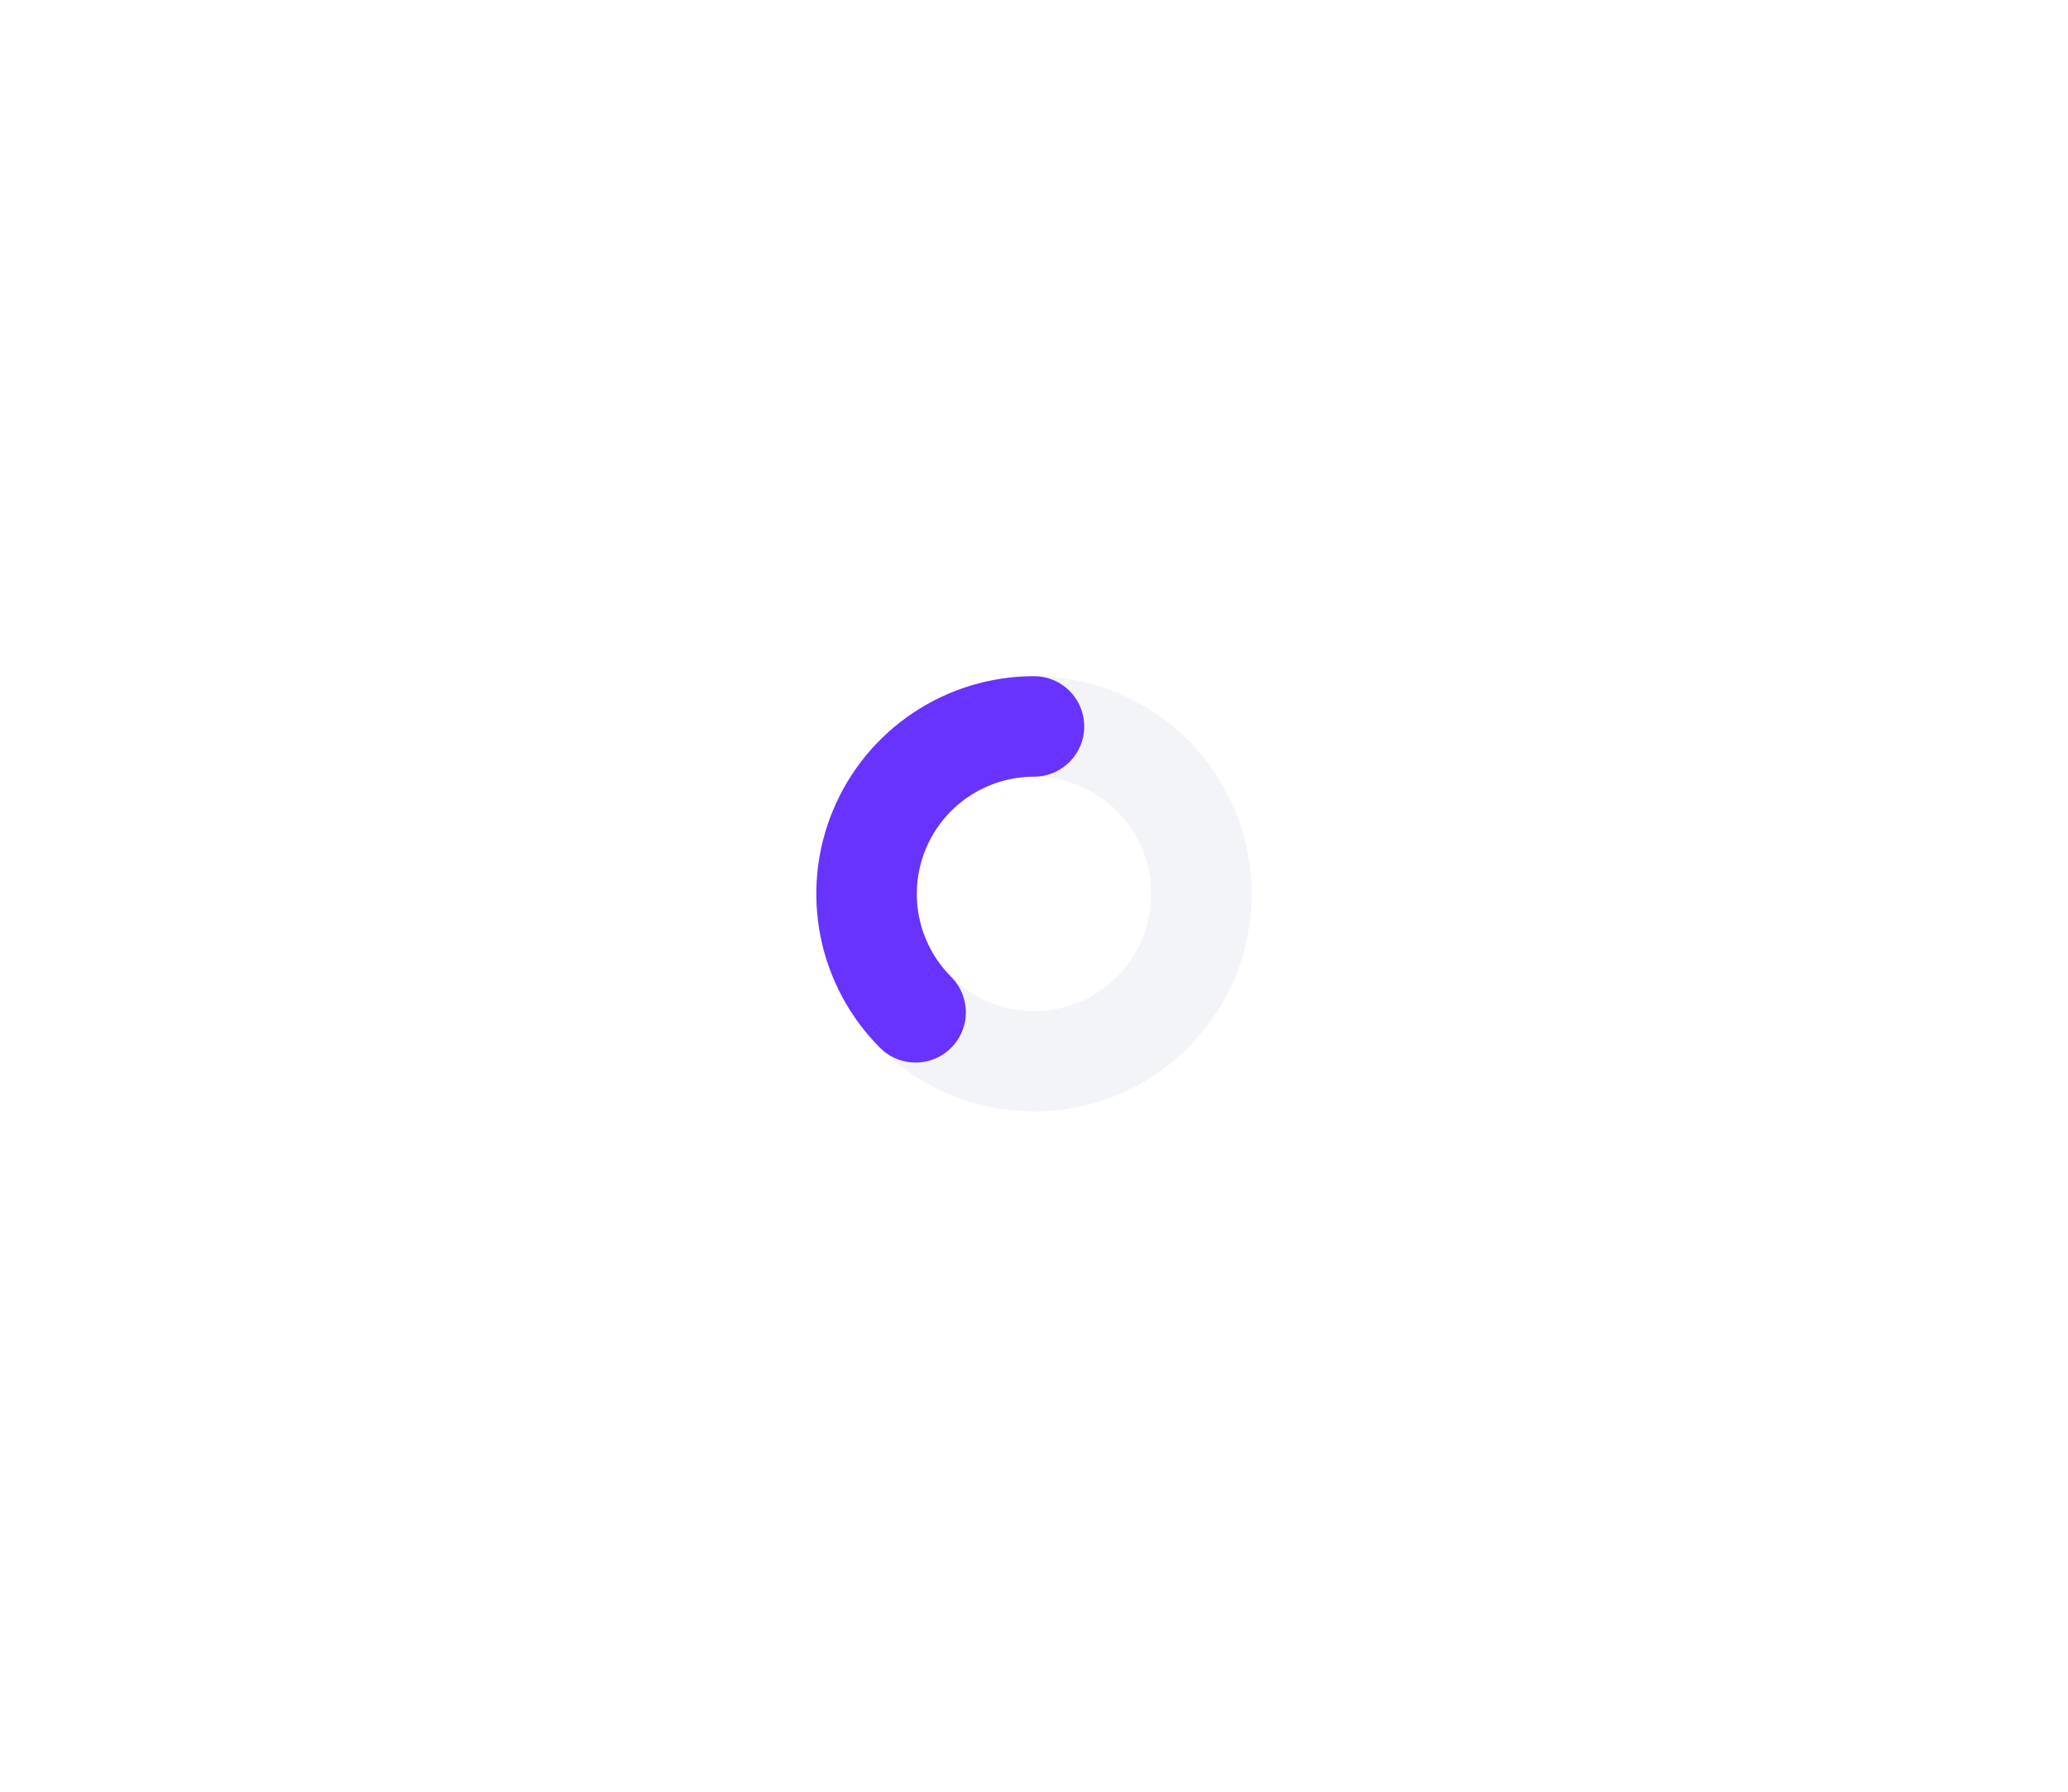
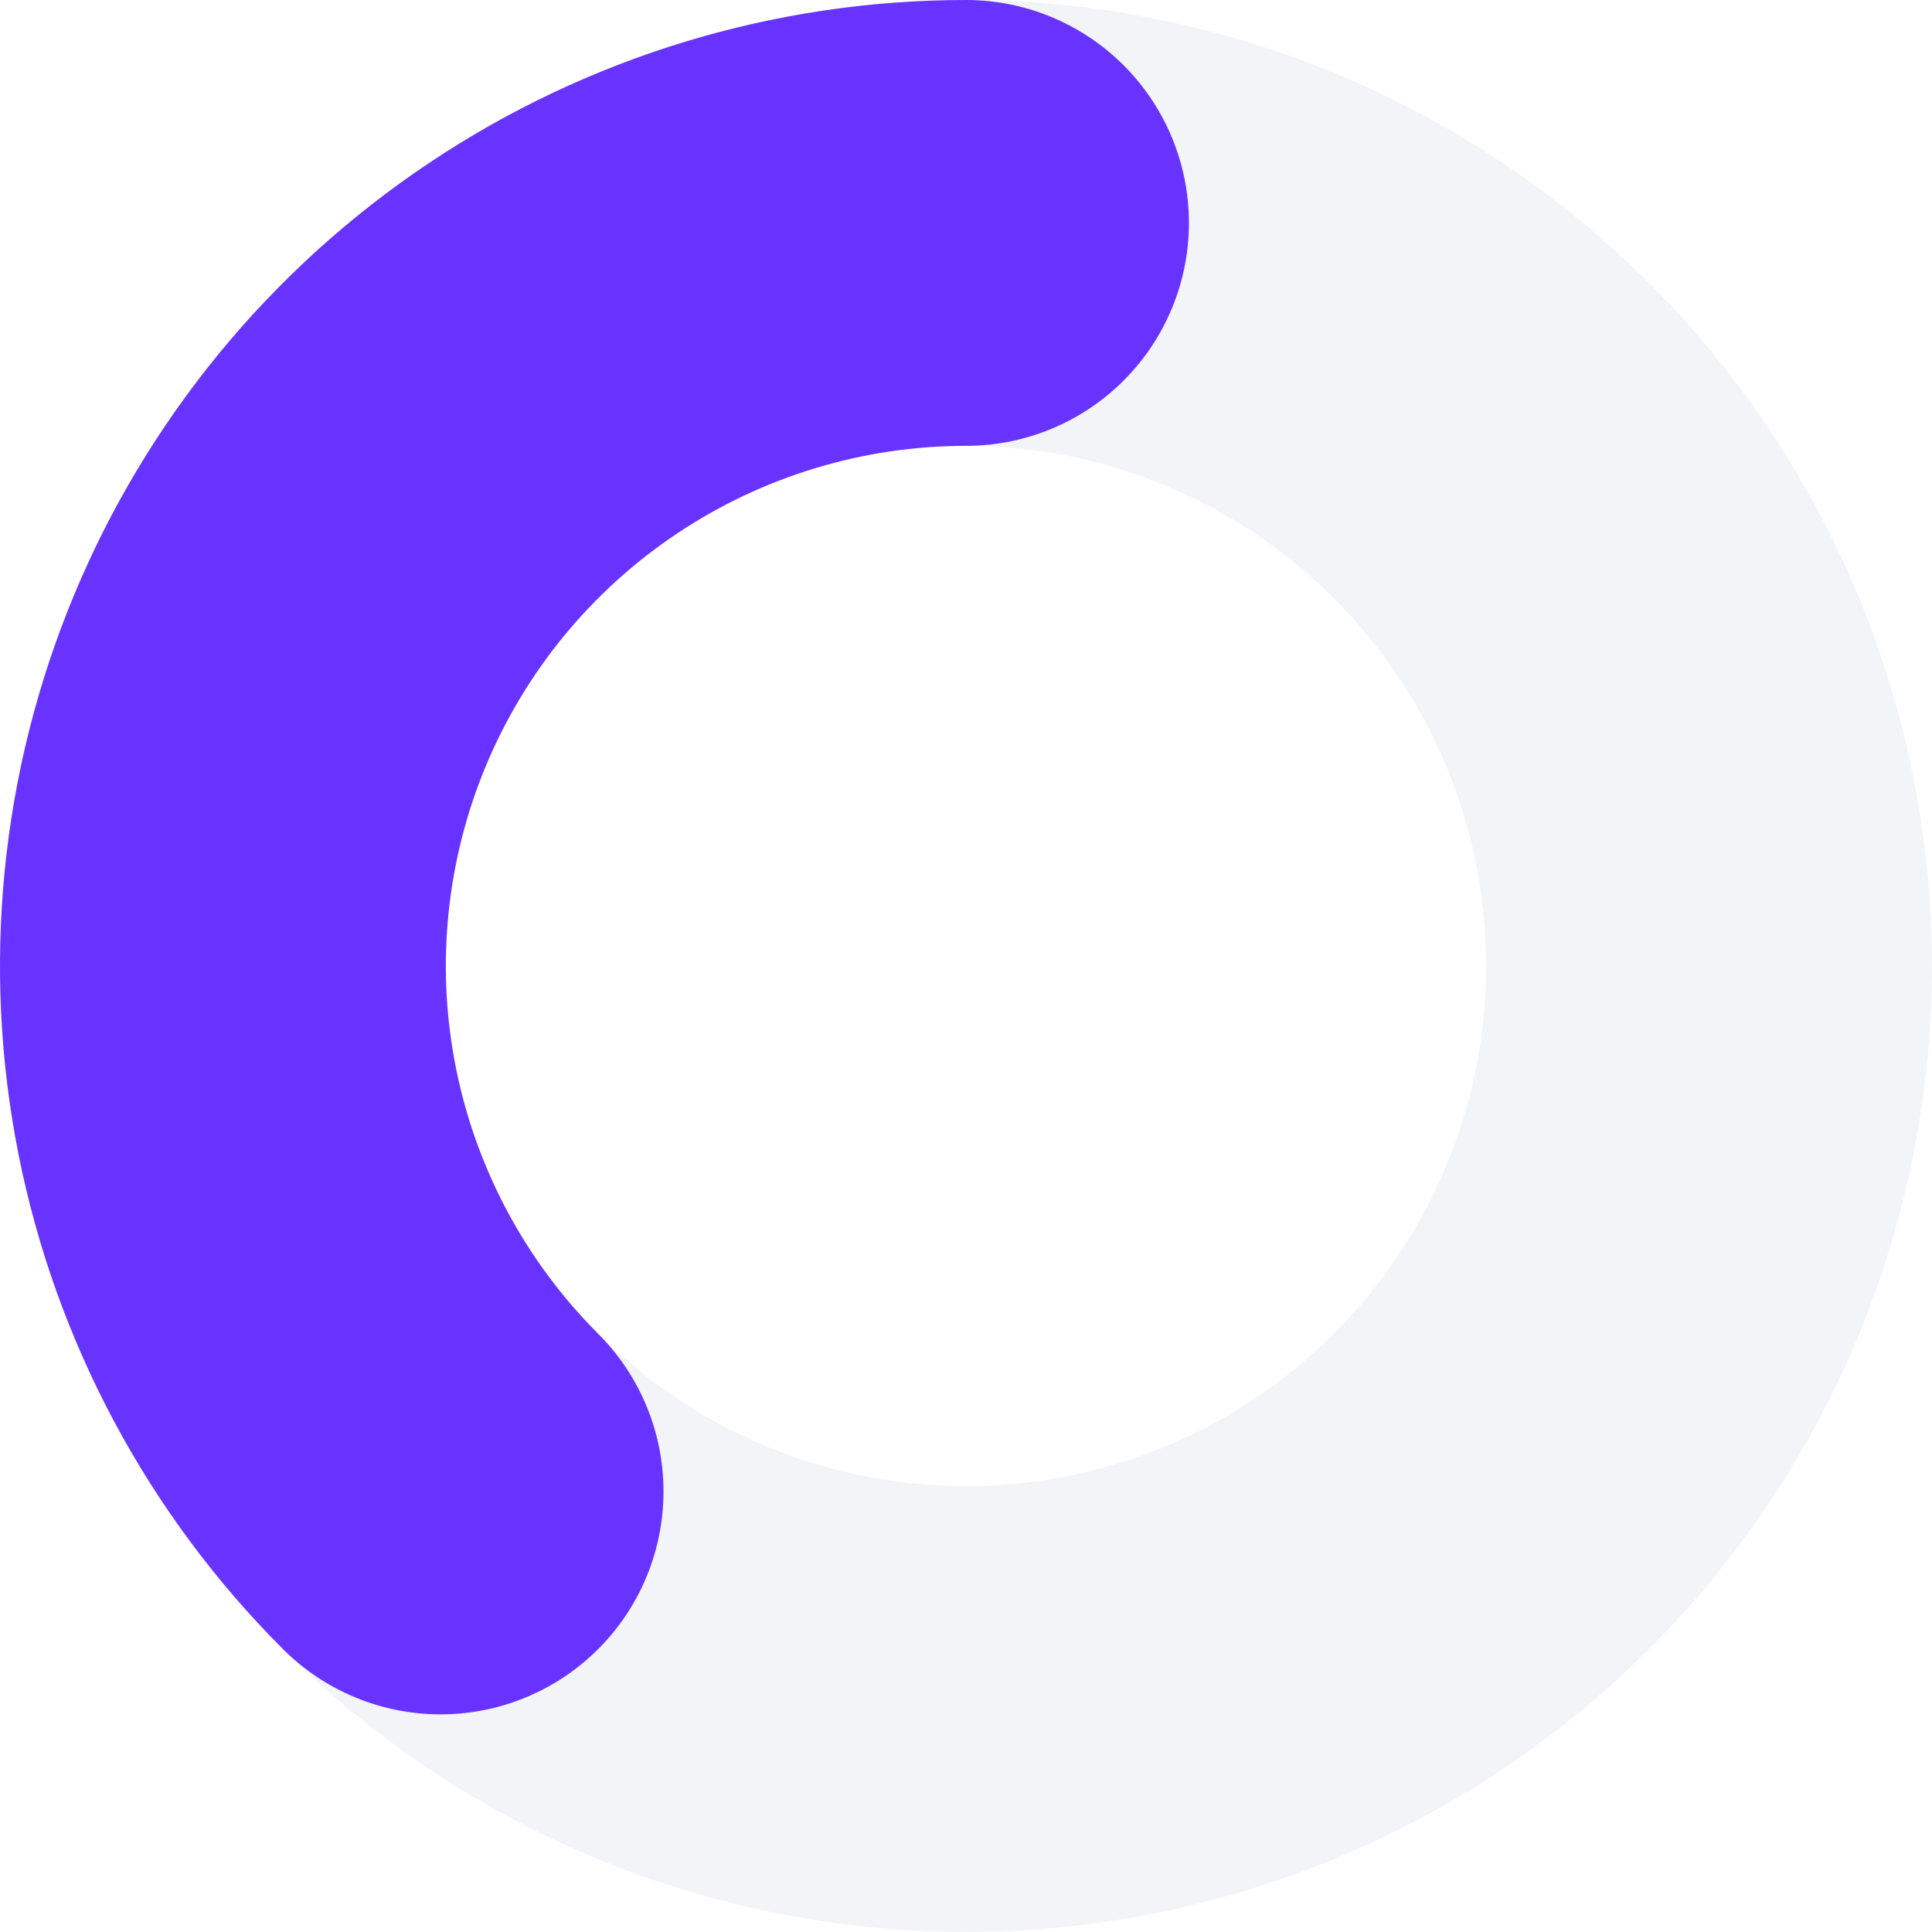
- <svg xmlns="http://www.w3.org/2000/svg" width="247" height="214" viewBox="0 0 247 214" fill="none">
-   <path d="M123.5 86.75C126.126 86.75 128.727 87.267 131.154 88.272C133.58 89.278 135.785 90.751 137.642 92.608C139.499 94.465 140.972 96.67 141.978 99.096C142.983 101.523 143.5 104.124 143.5 106.75C143.5 109.376 142.983 111.977 141.978 114.404C140.972 116.83 139.499 119.035 137.642 120.892C135.785 122.749 133.58 124.222 131.154 125.228C128.727 126.233 126.126 126.75 123.5 126.75C120.874 126.75 118.273 126.233 115.846 125.228C113.42 124.222 111.215 122.749 109.358 120.892C107.501 119.035 106.027 116.83 105.022 114.404C104.017 111.977 103.5 109.376 103.5 106.75C103.5 104.124 104.017 101.523 105.022 99.096C106.028 96.67 107.501 94.465 109.358 92.608C111.215 90.751 113.42 89.278 115.846 88.272C118.273 87.267 120.874 86.75 123.5 86.75L123.5 86.75Z" stroke="#F2F4F8" stroke-width="12" />
-   <path d="M123.5 86.75C119.544 86.75 115.678 87.923 112.389 90.121C109.1 92.318 106.536 95.442 105.022 99.096C103.509 102.751 103.113 106.772 103.884 110.652C104.656 114.531 106.561 118.095 109.358 120.892" stroke="#6833FF" stroke-width="12" stroke-linecap="round" stroke-linejoin="round" />
+ <svg xmlns="http://www.w3.org/2000/svg" width="52" height="52" viewBox="0 0 52 52" fill="none">
+   <path d="M26 6C28.626 6 31.227 6.517 33.654 7.522C36.08 8.527 38.285 10.001 40.142 11.858C41.999 13.715 43.472 15.92 44.478 18.346C45.483 20.773 46 23.374 46 26C46 28.626 45.483 31.227 44.478 33.654C43.472 36.08 41.999 38.285 40.142 40.142C38.285 41.999 36.08 43.472 33.654 44.478C31.227 45.483 28.626 46 26 46C23.374 46 20.773 45.483 18.346 44.478C15.92 43.472 13.715 41.999 11.858 40.142C10.001 38.285 8.527 36.08 7.522 33.654C6.517 31.227 6 28.626 6 26C6 23.374 6.517 20.773 7.522 18.346C8.528 15.92 10.001 13.715 11.858 11.858C13.715 10.001 15.92 8.527 18.346 7.522C20.773 6.517 23.374 6 26 6L26 6Z" stroke="#F2F4F8" stroke-width="12" />
+   <path d="M26 6C22.044 6 18.178 7.173 14.889 9.371C11.6 11.568 9.036 14.692 7.522 18.346C6.009 22.001 5.613 26.022 6.384 29.902C7.156 33.781 9.061 37.345 11.858 40.142" stroke="#6833FF" stroke-width="12" stroke-linecap="round" stroke-linejoin="round" />
</svg>
